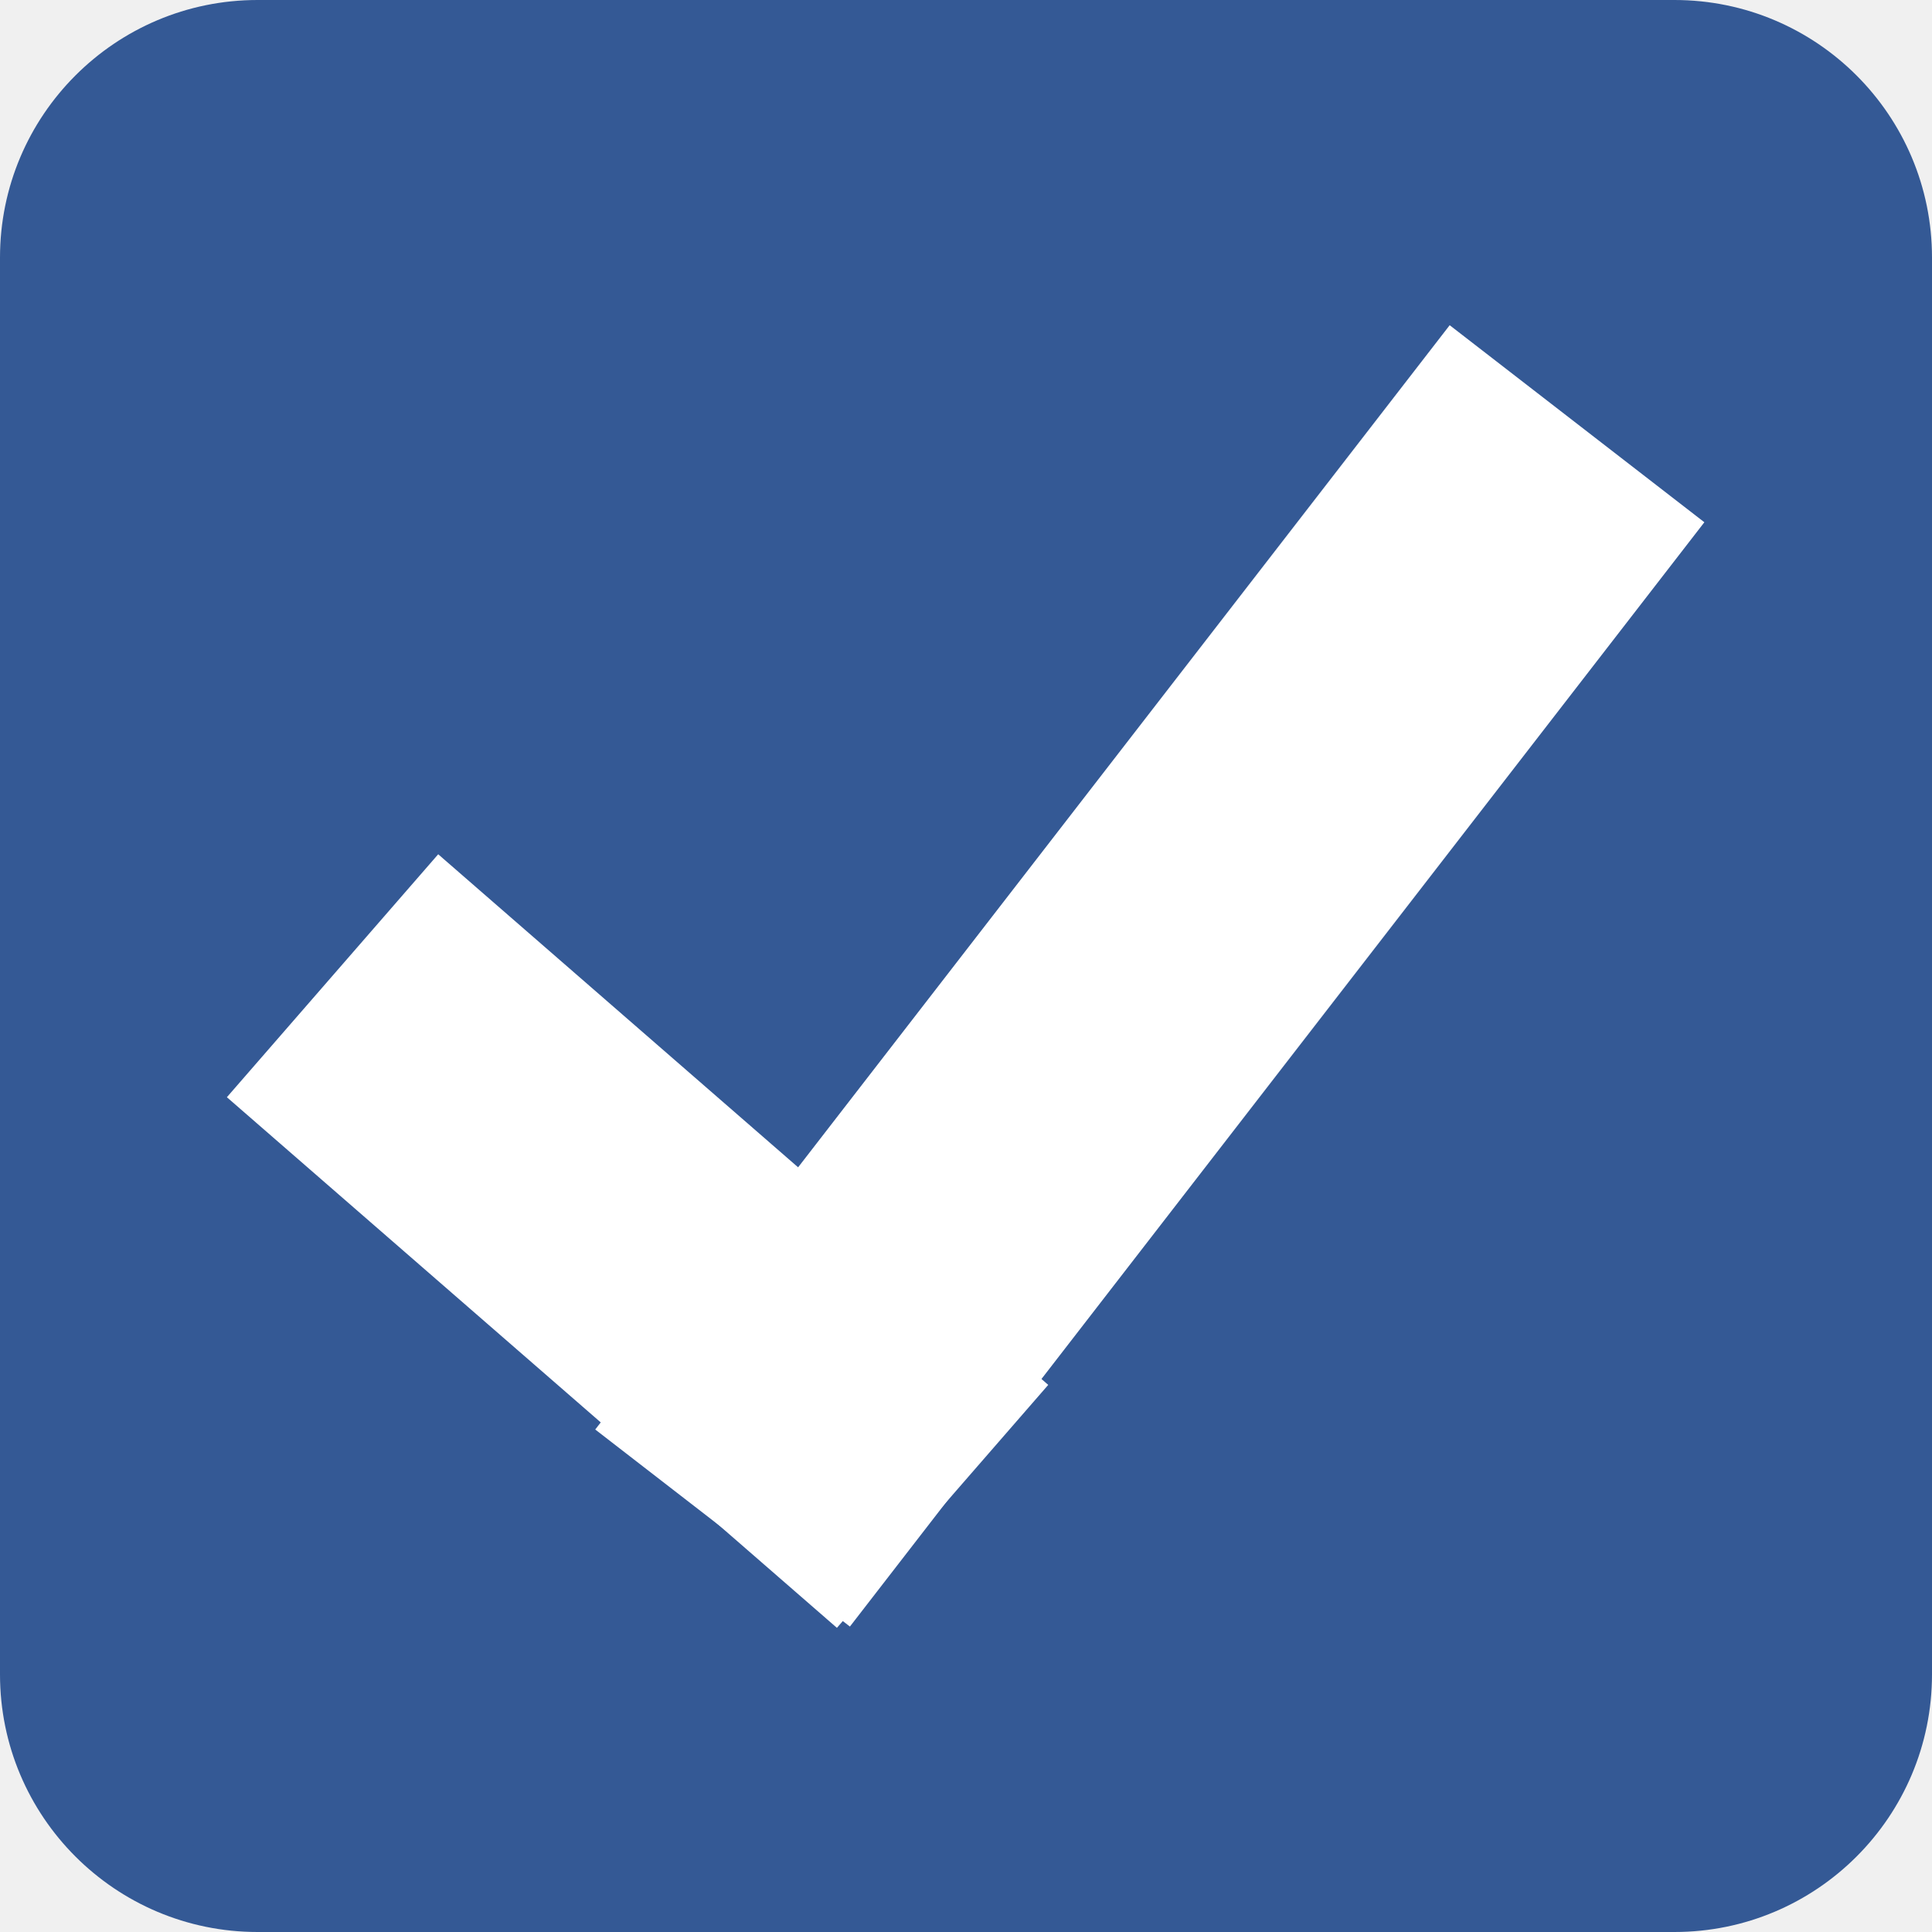
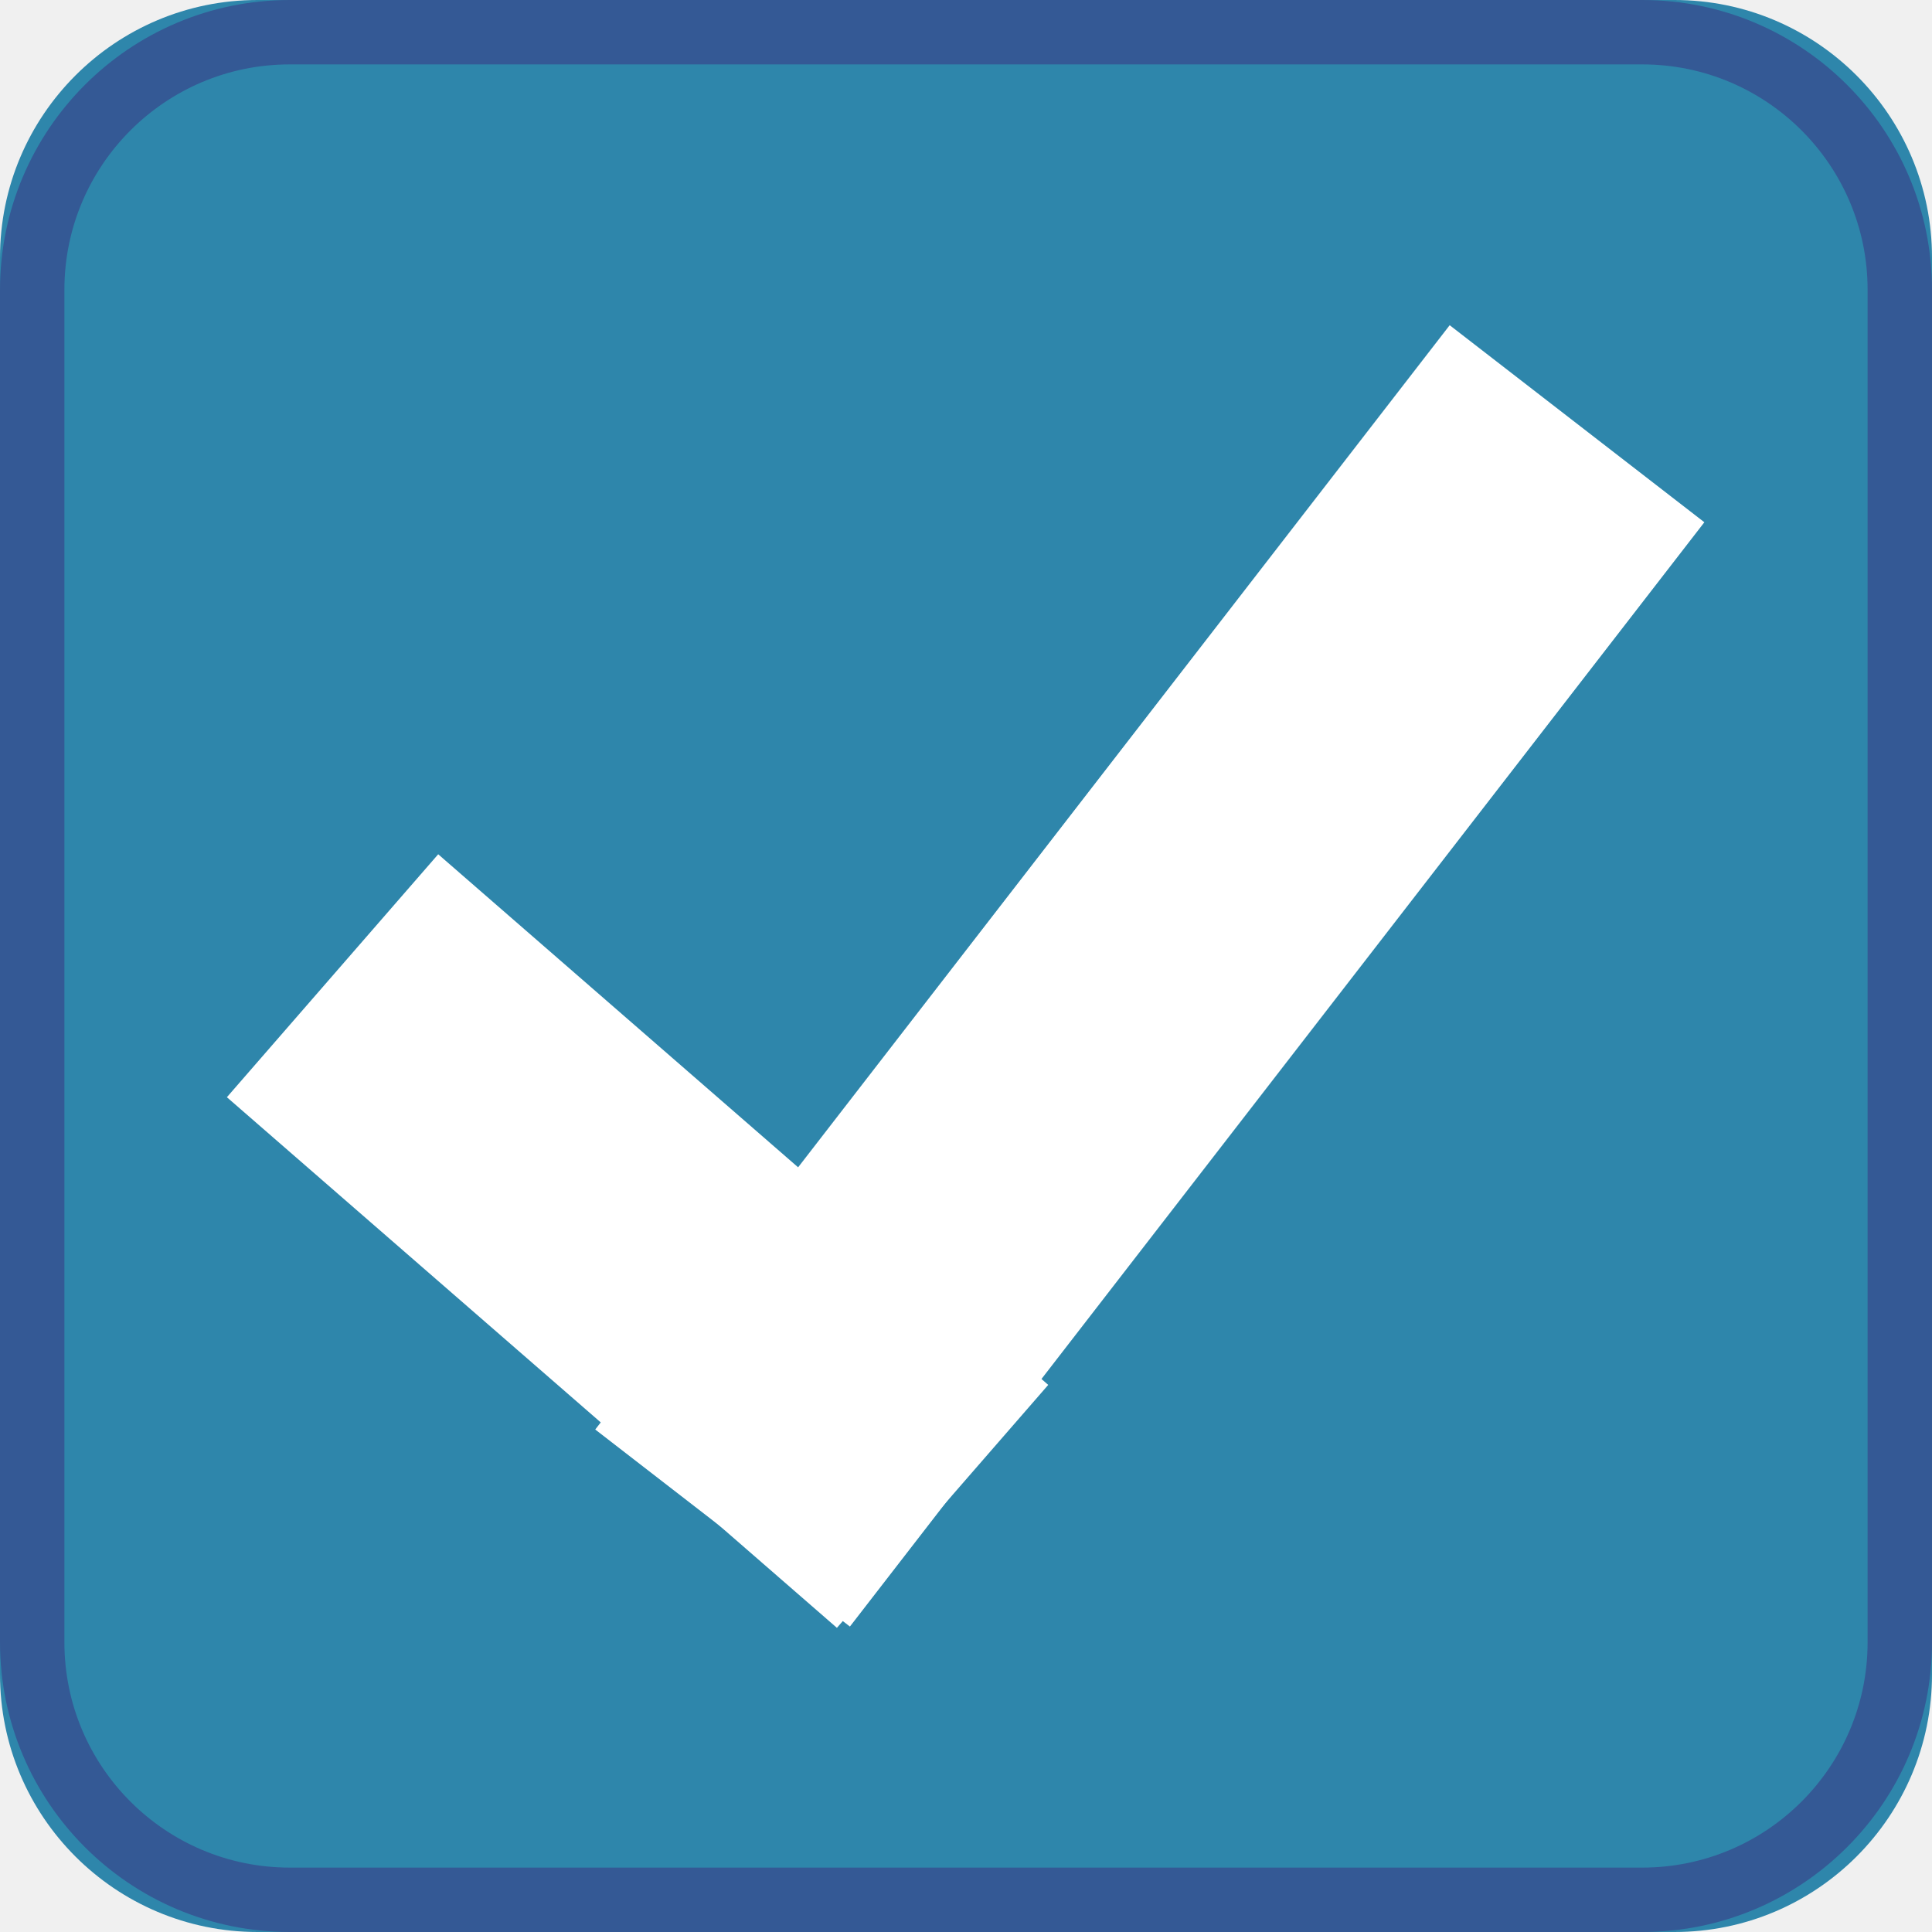
<svg xmlns="http://www.w3.org/2000/svg" xmlns:xlink="http://www.w3.org/1999/xlink" width="30px" height="30px" viewBox="0 0 30 30" version="1.1">
  <defs>
    <rect id="path-1" x="0" y="0" width="30" height="30" rx="4" />
  </defs>
  <g id="Creating-a-Poll" stroke="none" stroke-width="1" fill="none" fill-rule="evenodd">
-     <g id="Creating-Poll---Mobile" transform="translate(-45, -439)">
+     <g id="Creating-Poll---Mobile" transform="translate(-48, -443)">
      <g id="Saiya-Ramen" transform="translate(15, 404)">
-         <g id="Group" transform="translate(30, 35)">
+         <g id="Checkbox---Checked" transform="translate(33, 39)">
          <g id="Rectangle-5">
-             <use fill="#345995" fill-rule="evenodd" xlink:href="#path-1" />
+             <use fill="#2E86AB" fill-rule="evenodd" xlink:href="#path-1" />
            <rect stroke="#345995" stroke-width="1" x="0.5" y="0.5" width="29" height="29" rx="4" />
          </g>
          <path d="M7.05,16.792 L12.75,21.75" id="Line" stroke="#FFFFFF" stroke-width="5" stroke-linecap="square" />
          <path d="M22.958,8.557 L12.75,21.75" id="Line" stroke="#FFFFFF" stroke-width="5" stroke-linecap="square" />
        </g>
      </g>
    </g>
  </g>
</svg>
